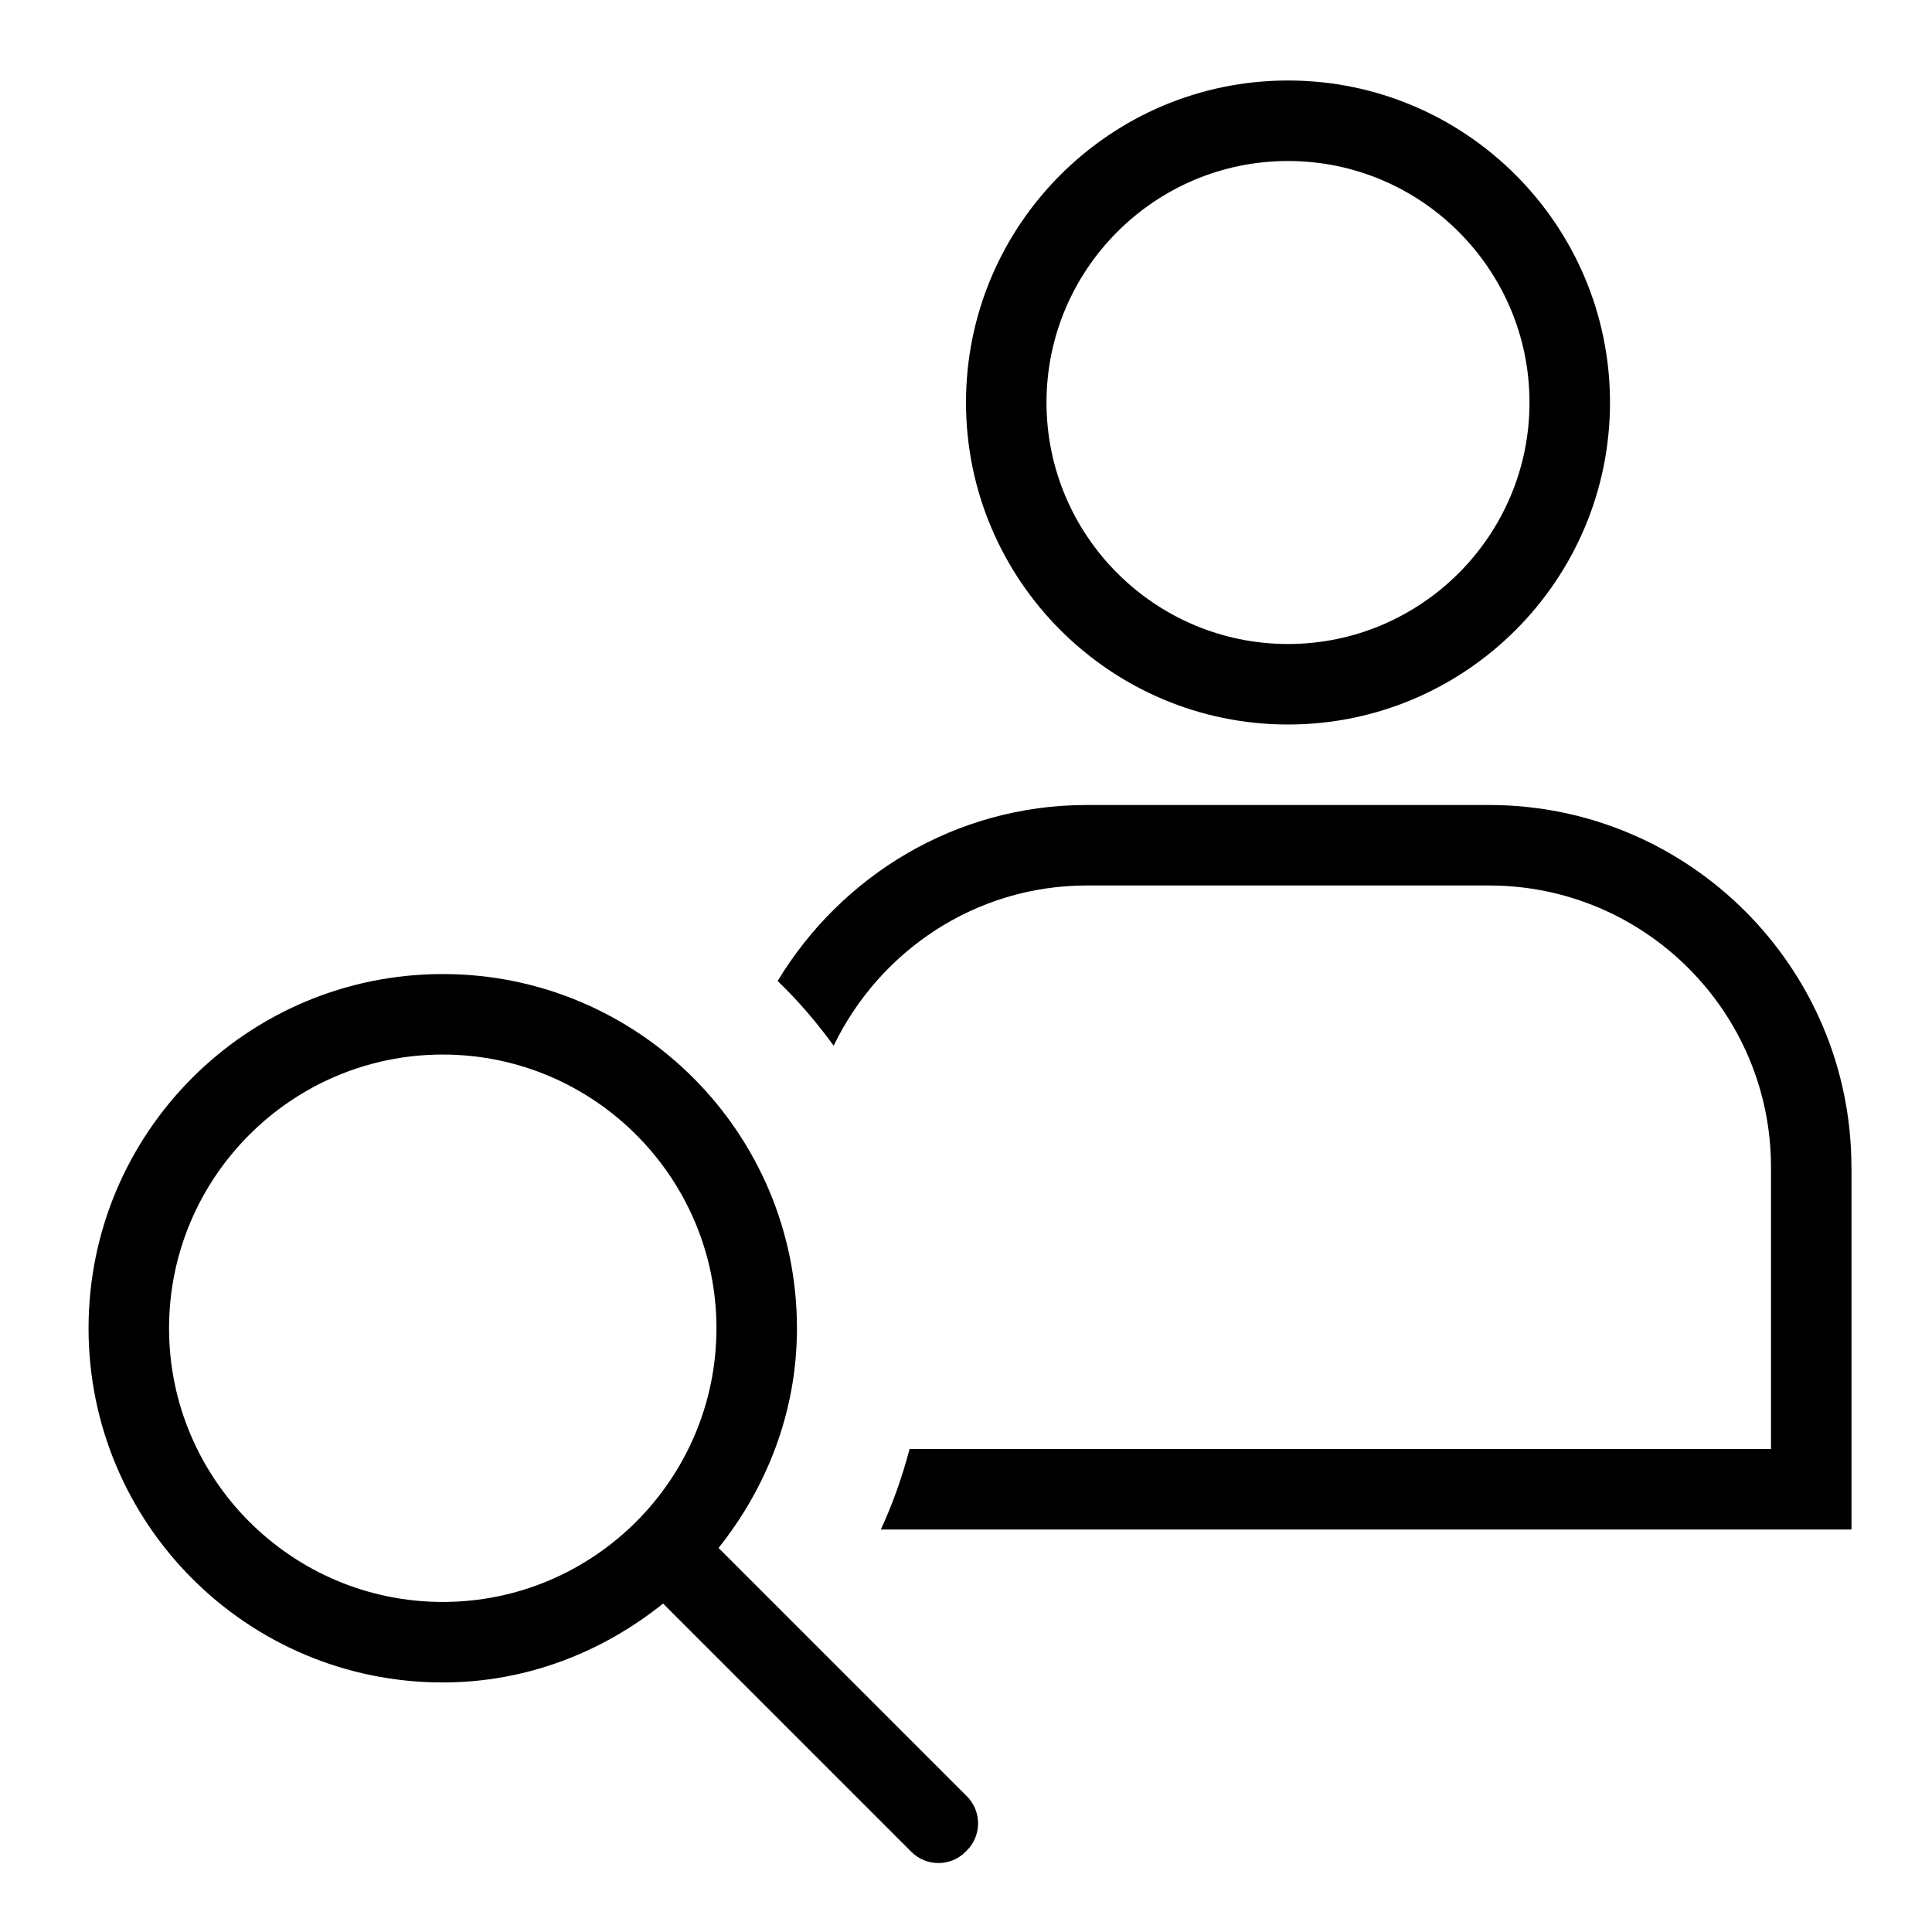
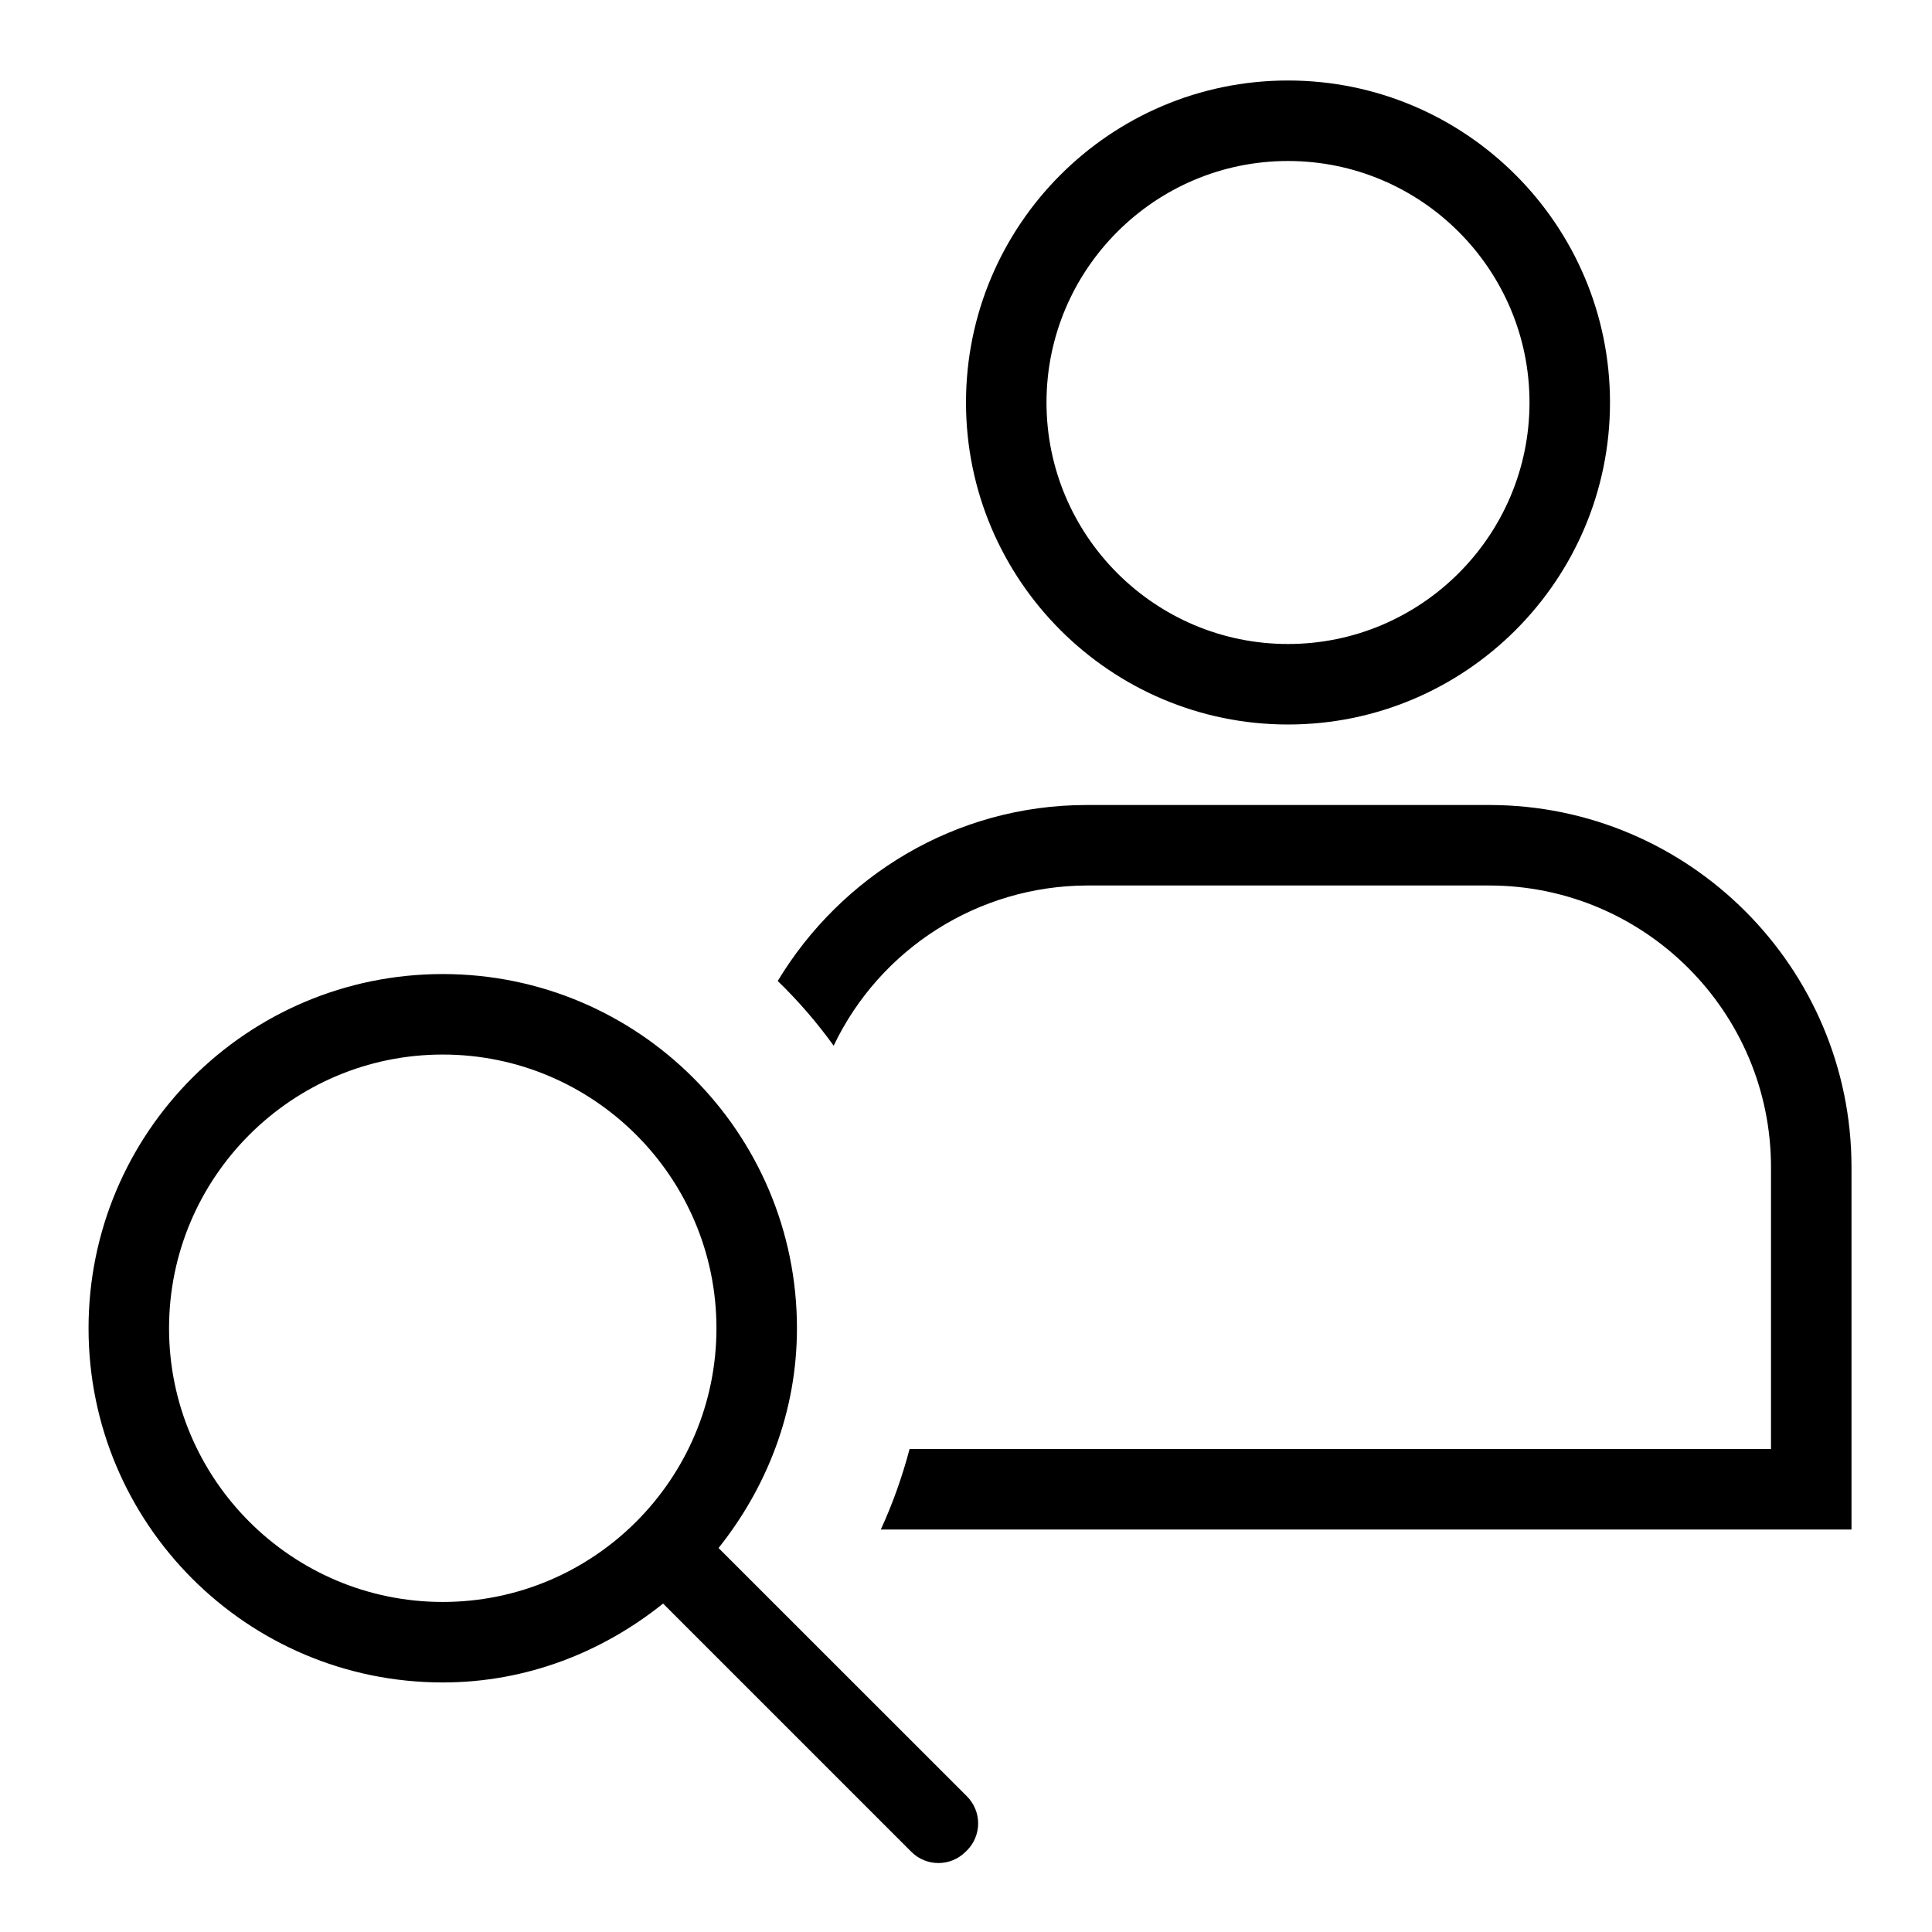
- <svg xmlns="http://www.w3.org/2000/svg" id="icons" viewBox="0 0 24 24">
-   <rect width="24" height="24" fill="none" />
-   <path d="M16,9c2.206,0,4-1.794,4-4s-1.794-4-4-4-4,1.794-4,4,1.794,4,4,4ZM16,2c1.654,0,3,1.346,3,3s-1.346,3-3,3-3-1.346-3-3,1.346-3,3-3ZM23,14.5v4.5h-12.058c.148-.319.266-.654.357-1h10.701v-3.5c0-1.93-1.57-3.5-3.5-3.5h-5c-1.387,0-2.578.818-3.144,1.99-.209-.288-.44-.558-.696-.804.789-1.304,2.207-2.186,3.839-2.186h5c2.481,0,4.5,2.019,4.5,4.5ZM8.926,19.229c.6-.752.974-1.692.974-2.729,0-2.43-1.97-4.4-4.4-4.4s-4.4,1.97-4.4,4.4,1.97,4.4,4.4,4.4c1.04,0,1.984-.376,2.737-.98l3.084,3.084c.186.186.486.186.672.001l.017-.017c.09-.089.14-.21.14-.337s-.05-.248-.139-.337l-3.085-3.085ZM2.1,16.5c0-1.875,1.525-3.4,3.4-3.4s3.4,1.525,3.4,3.4-1.525,3.4-3.4,3.4-3.4-1.525-3.4-3.4Z" />
+ <svg xmlns="http://www.w3.org/2000/svg" viewBox="0 0 24 24">
+   <path fill="none" d="M0 0h24v24H0z" />
+   <path d="M16 9c2.206 0 4-1.794 4-4s-1.794-4-4-4-4 1.794-4 4 1.794 4 4 4m0-7c1.654 0 3 1.346 3 3s-1.346 3-3 3-3-1.346-3-3 1.346-3 3-3m7 12.5V19H10.942q.22-.48.357-1H22v-3.5c0-1.93-1.57-3.5-3.5-3.5h-5a3.5 3.5 0 0 0-3.144 1.99 6 6 0 0 0-.695-.804C10.449 10.882 11.868 10 13.5 10h5c2.481 0 4.5 2.019 4.5 4.5M8.926 19.23c.6-.753.974-1.693.974-2.73a4.4 4.4 0 1 0-4.4 4.4c1.04 0 1.984-.376 2.737-.98l3.084 3.084a.476.476 0 0 0 .673 0l.017-.016a.476.476 0 0 0 0-.674zM2.1 16.5c0-1.875 1.526-3.4 3.4-3.4s3.4 1.525 3.4 3.4-1.525 3.4-3.4 3.4-3.4-1.525-3.4-3.4" />
</svg>
